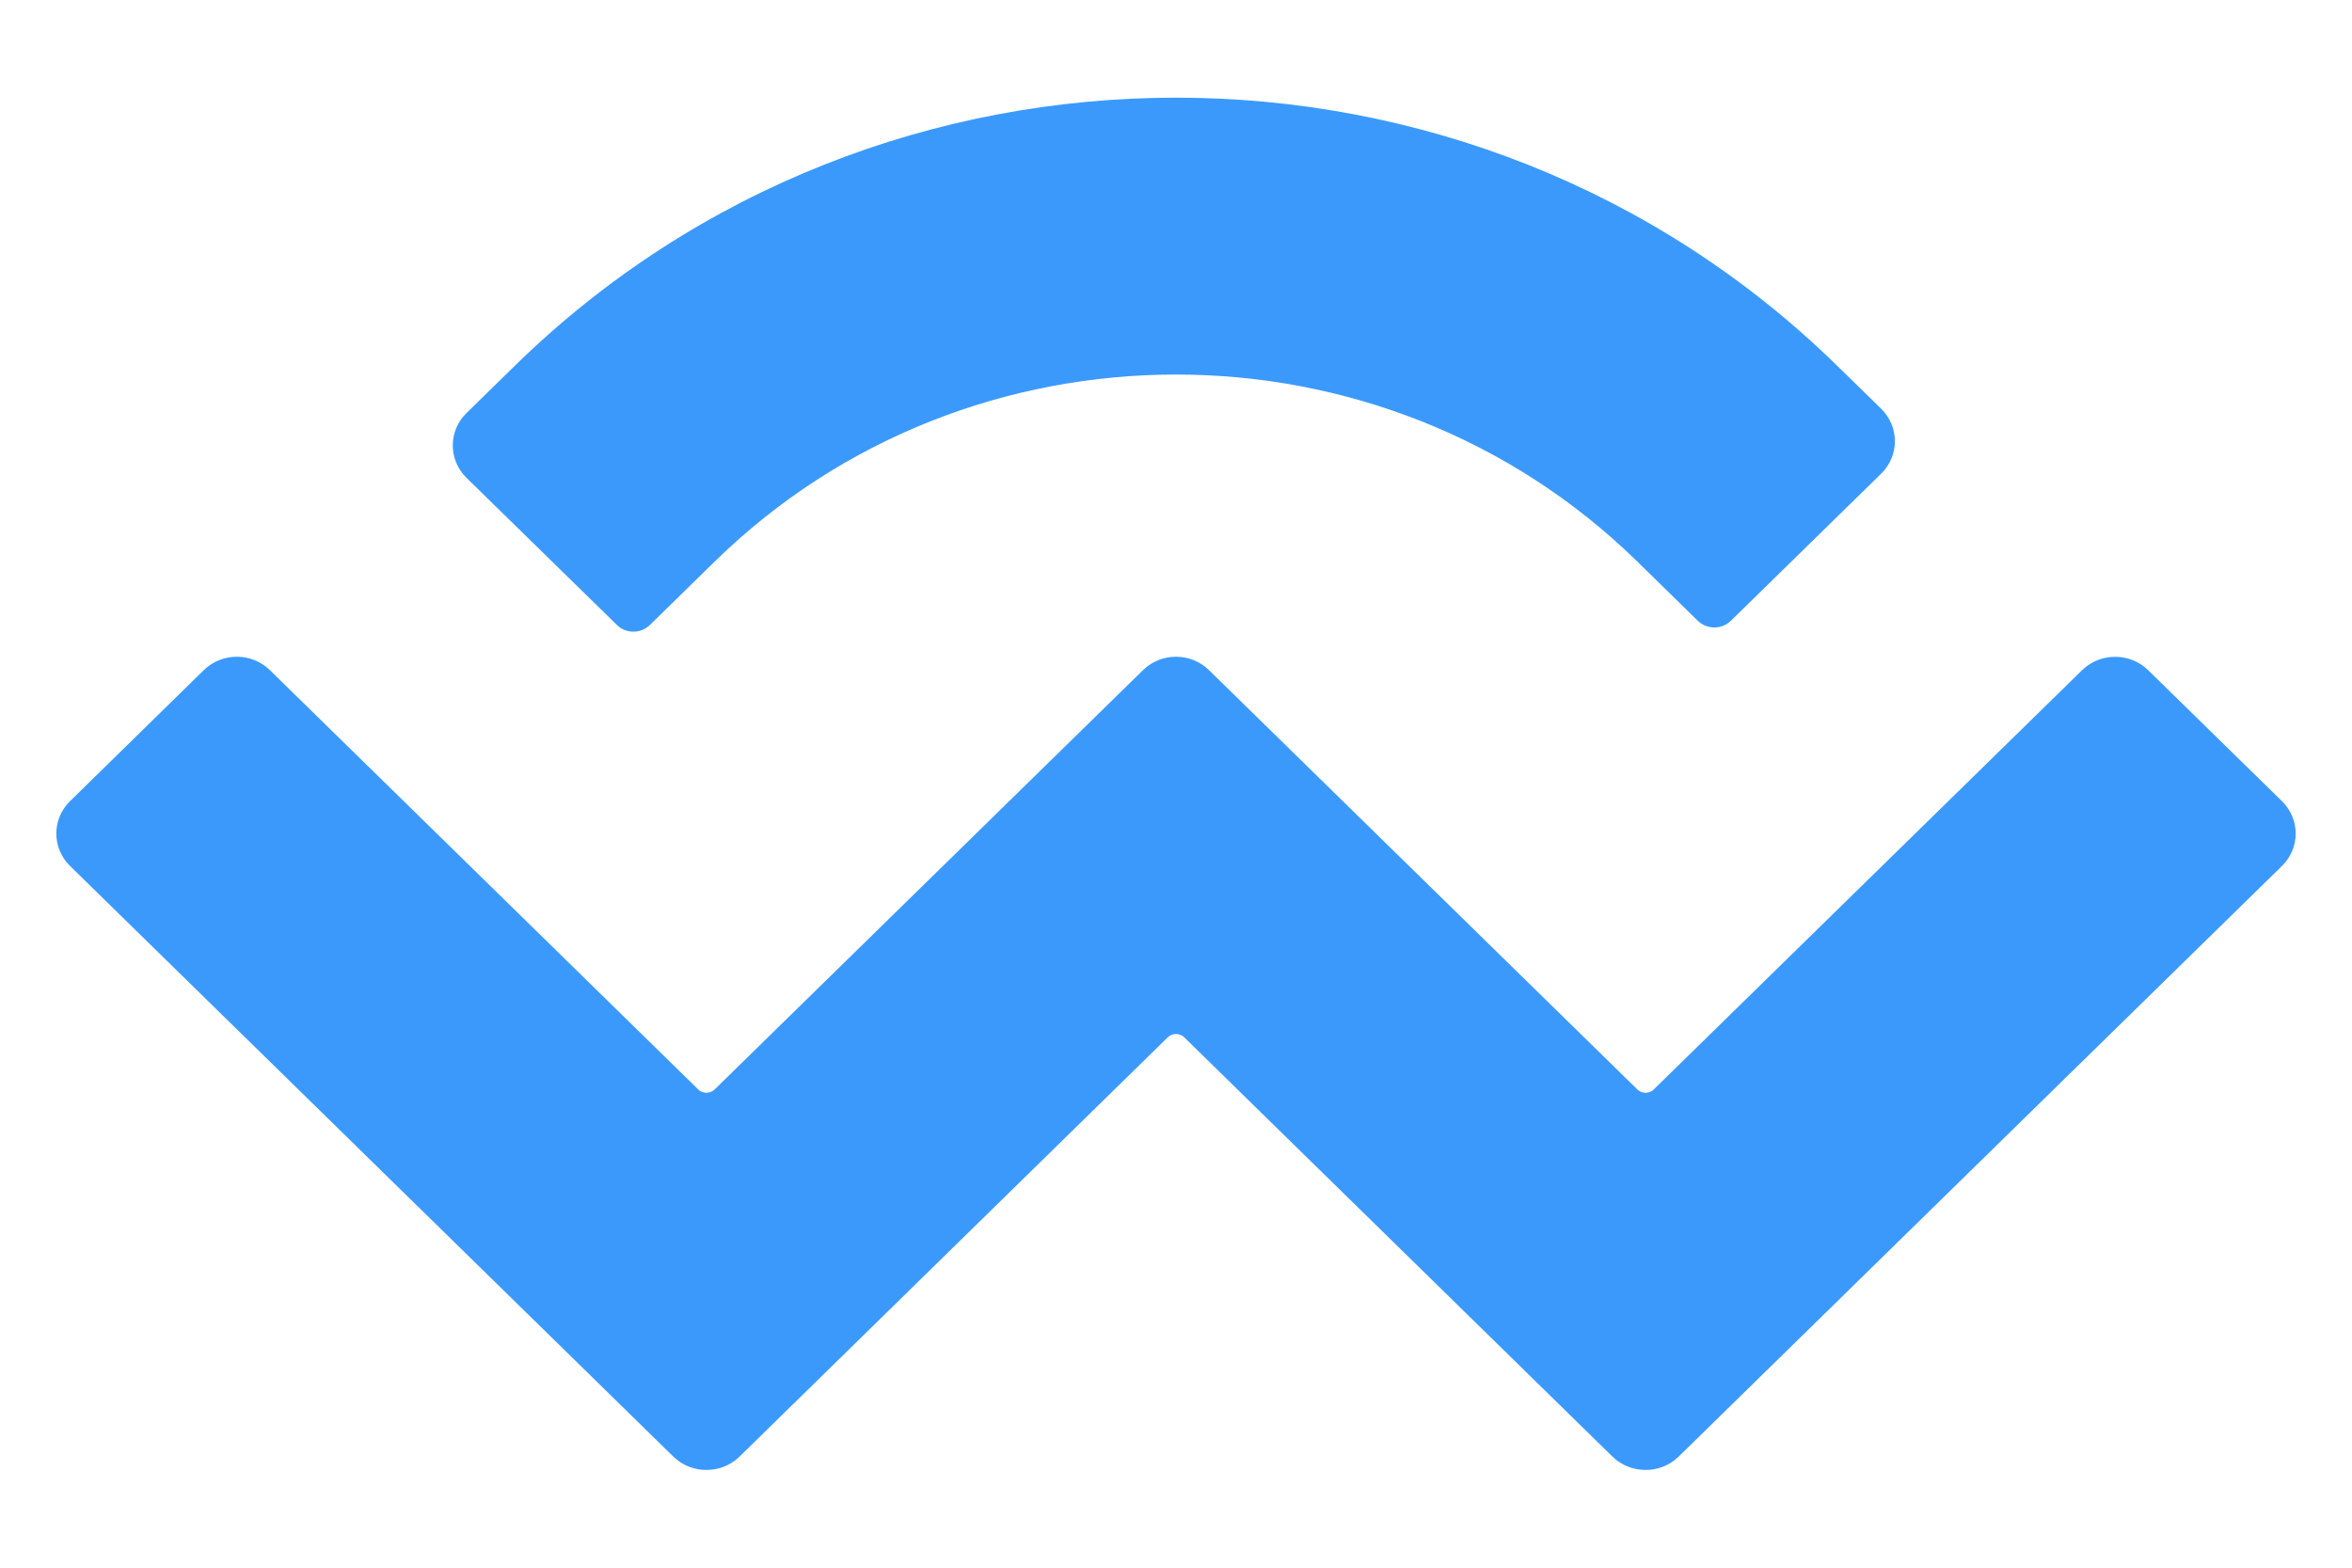
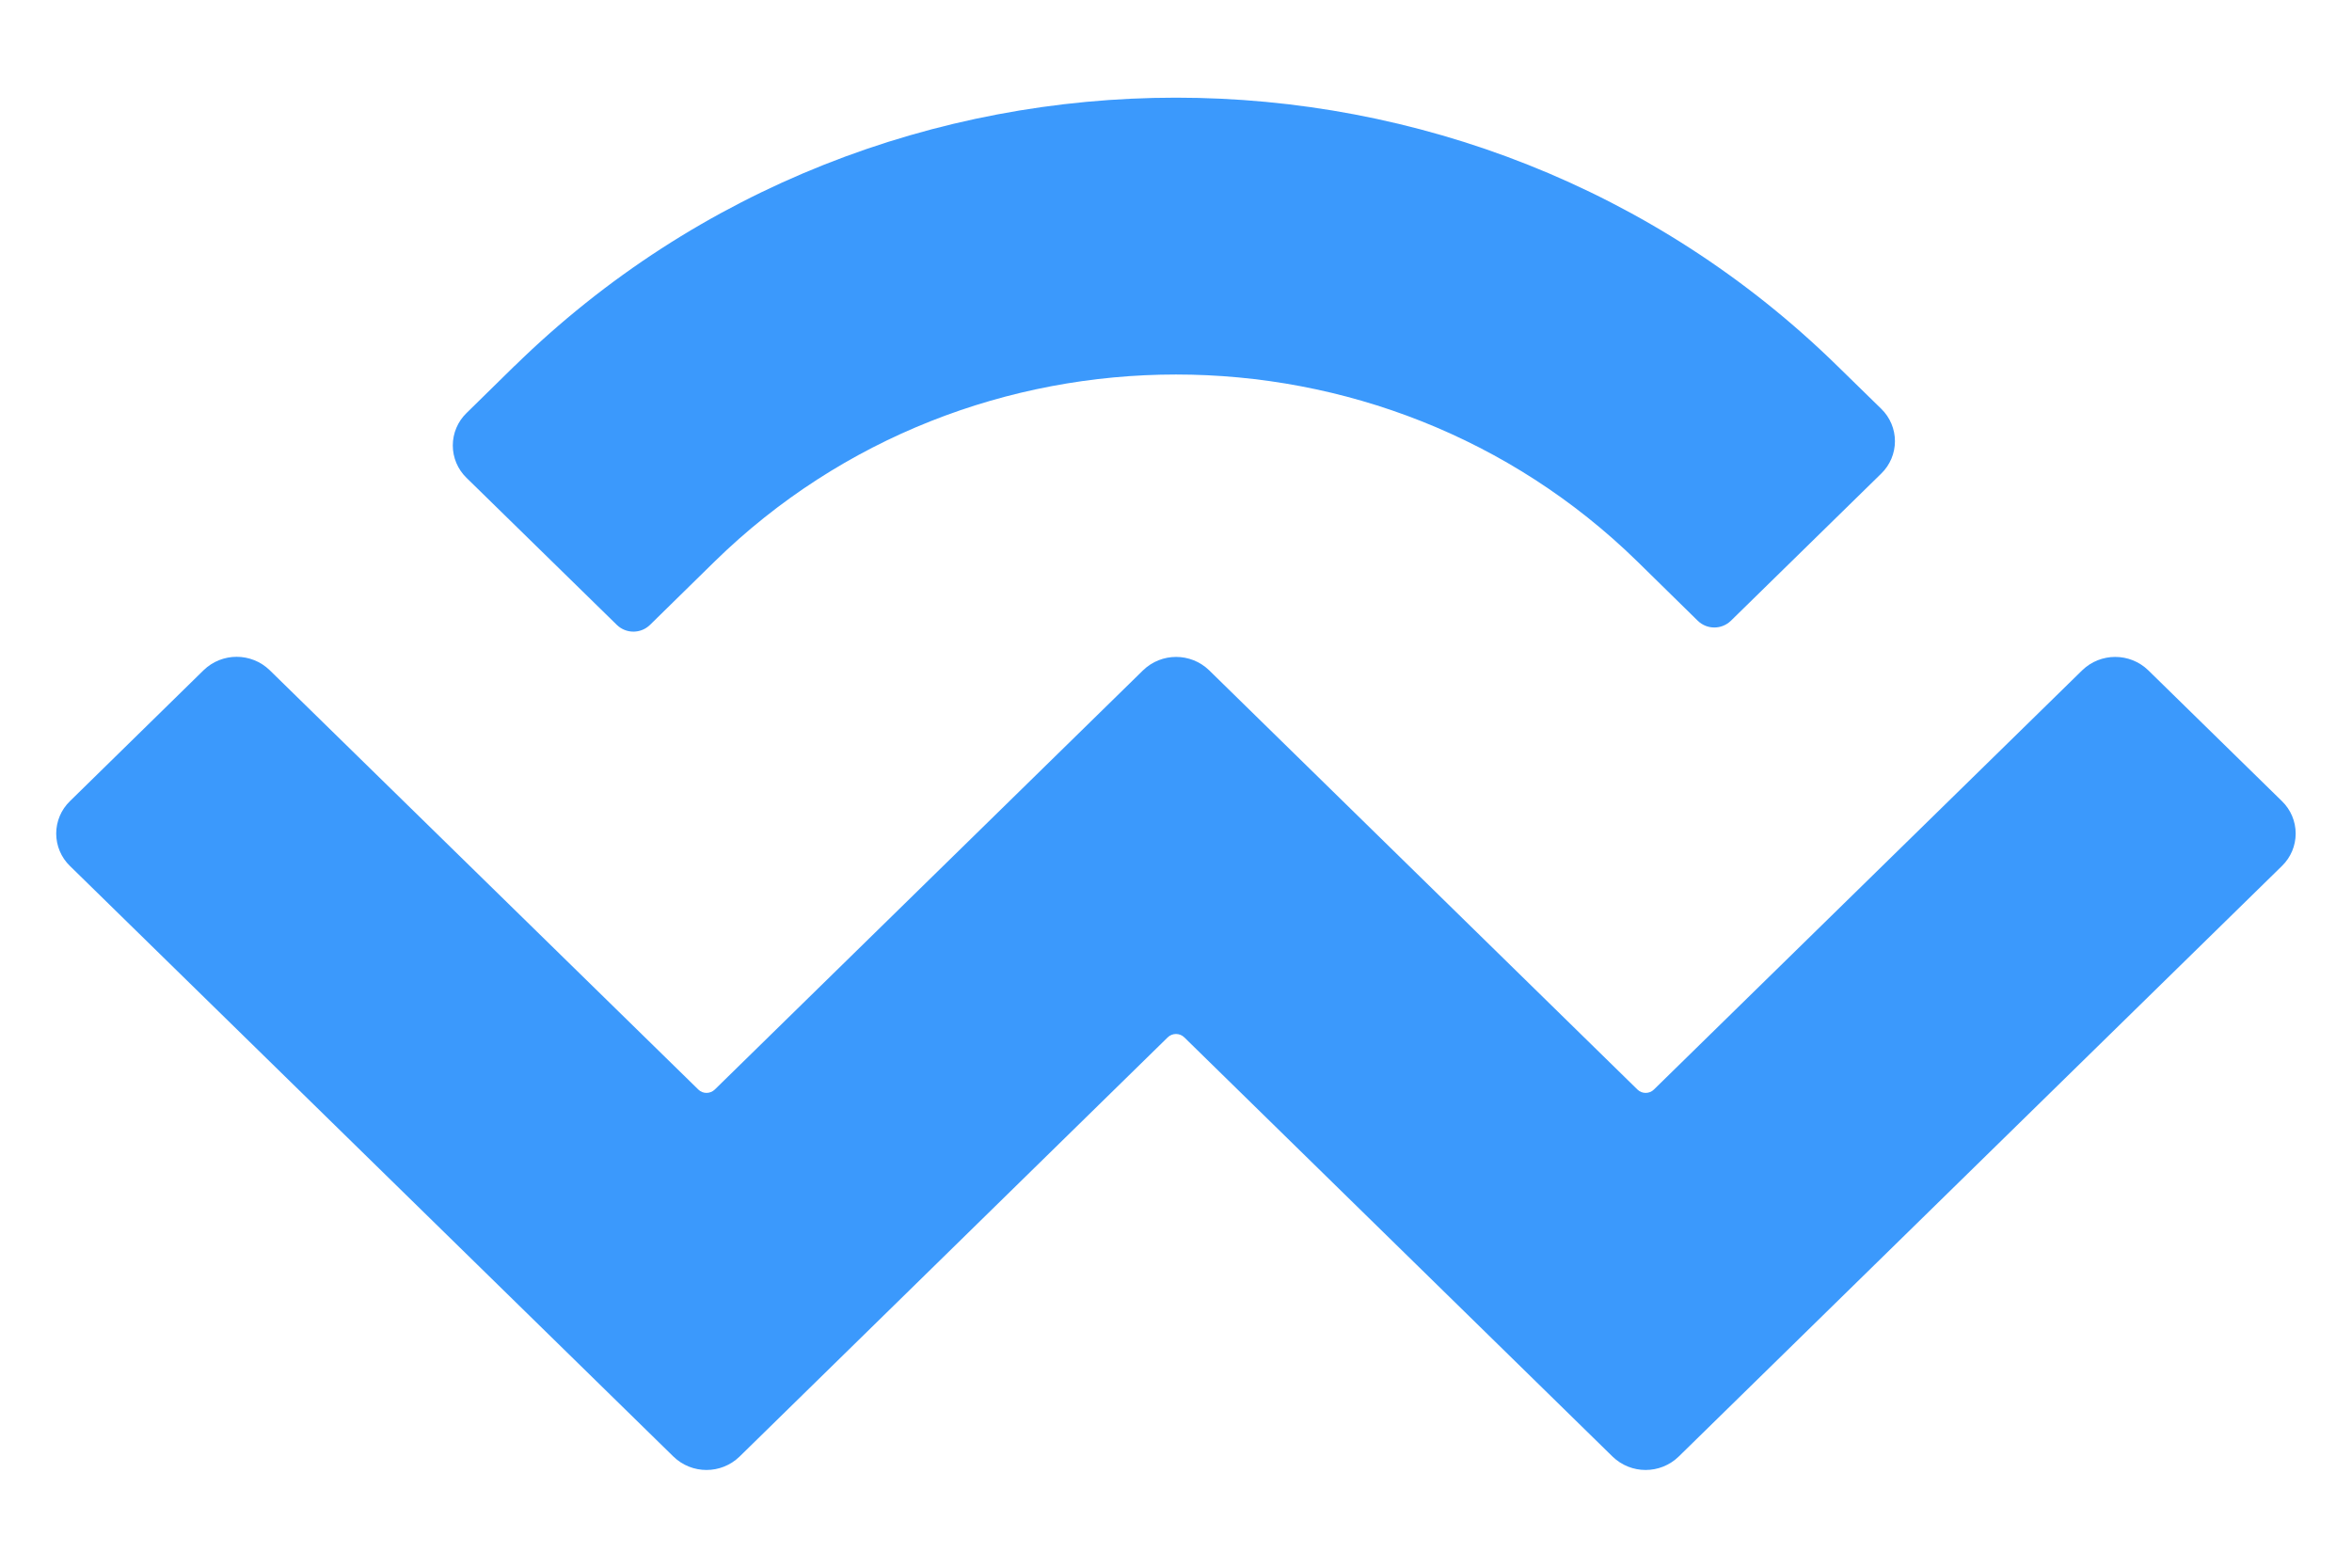
- <svg xmlns="http://www.w3.org/2000/svg" width="21" height="14" viewBox="0 0 21 14" fill="none">
-   <path d="M4.596 3.267C7.857 0.074 13.143 0.074 16.404 3.267L16.797 3.651C16.959 3.811 16.959 4.07 16.797 4.229L15.454 5.544C15.373 5.623 15.24 5.623 15.159 5.544L14.619 5.015C12.344 2.788 8.656 2.788 6.381 5.015L5.803 5.581C5.721 5.661 5.589 5.661 5.508 5.581L4.165 4.267C4.002 4.107 4.002 3.848 4.165 3.689L4.596 3.267ZM19.18 5.985L20.375 7.155C20.538 7.315 20.538 7.573 20.375 7.733L14.988 13.008C14.825 13.167 14.56 13.167 14.397 13.008C14.397 13.008 14.397 13.008 14.397 13.008L10.574 9.264C10.533 9.224 10.467 9.224 10.426 9.264C10.426 9.264 10.426 9.264 10.426 9.264L6.603 13.008C6.44 13.167 6.175 13.167 6.012 13.008C6.012 13.008 6.012 13.008 6.012 13.008L0.625 7.733C0.462 7.573 0.462 7.315 0.625 7.155L1.819 5.985C1.983 5.825 2.247 5.825 2.41 5.985L6.234 9.729C6.274 9.769 6.34 9.769 6.381 9.729C6.381 9.729 6.381 9.729 6.381 9.729L10.205 5.985C10.368 5.825 10.632 5.825 10.795 5.985C10.795 5.985 10.795 5.985 10.795 5.985L14.619 9.729C14.659 9.769 14.726 9.769 14.766 9.729L18.59 5.985C18.753 5.826 19.017 5.826 19.18 5.985Z" fill="#3B99FC" />
+ <svg xmlns="http://www.w3.org/2000/svg" width="21" height="14" fill="none">
+   <path d="M4.596 3.267c3.26-3.193 8.547-3.193 11.808 0l.393.384a.403.403 0 0 1 0 .578l-1.343 1.315a.212.212 0 0 1-.295 0l-.54-.53c-2.275-2.226-5.963-2.226-8.238 0l-.578.567a.212.212 0 0 1-.295 0L4.165 4.267a.403.403 0 0 1 0-.578l.43-.422ZM19.18 5.985l1.195 1.17a.403.403 0 0 1 0 .578l-5.387 5.275a.424.424 0 0 1-.59 0l-3.824-3.744a.106.106 0 0 0-.148 0l-3.823 3.744a.424.424 0 0 1-.59 0L.624 7.733a.403.403 0 0 1 0-.578l1.194-1.17a.424.424 0 0 1 .59 0L6.235 9.73c.04.04.106.04.147 0l3.824-3.744a.424.424 0 0 1 .59 0L14.62 9.73c.04.04.107.04.147 0l3.824-3.744a.424.424 0 0 1 .59 0Z" fill="#3B99FC" />
</svg>
